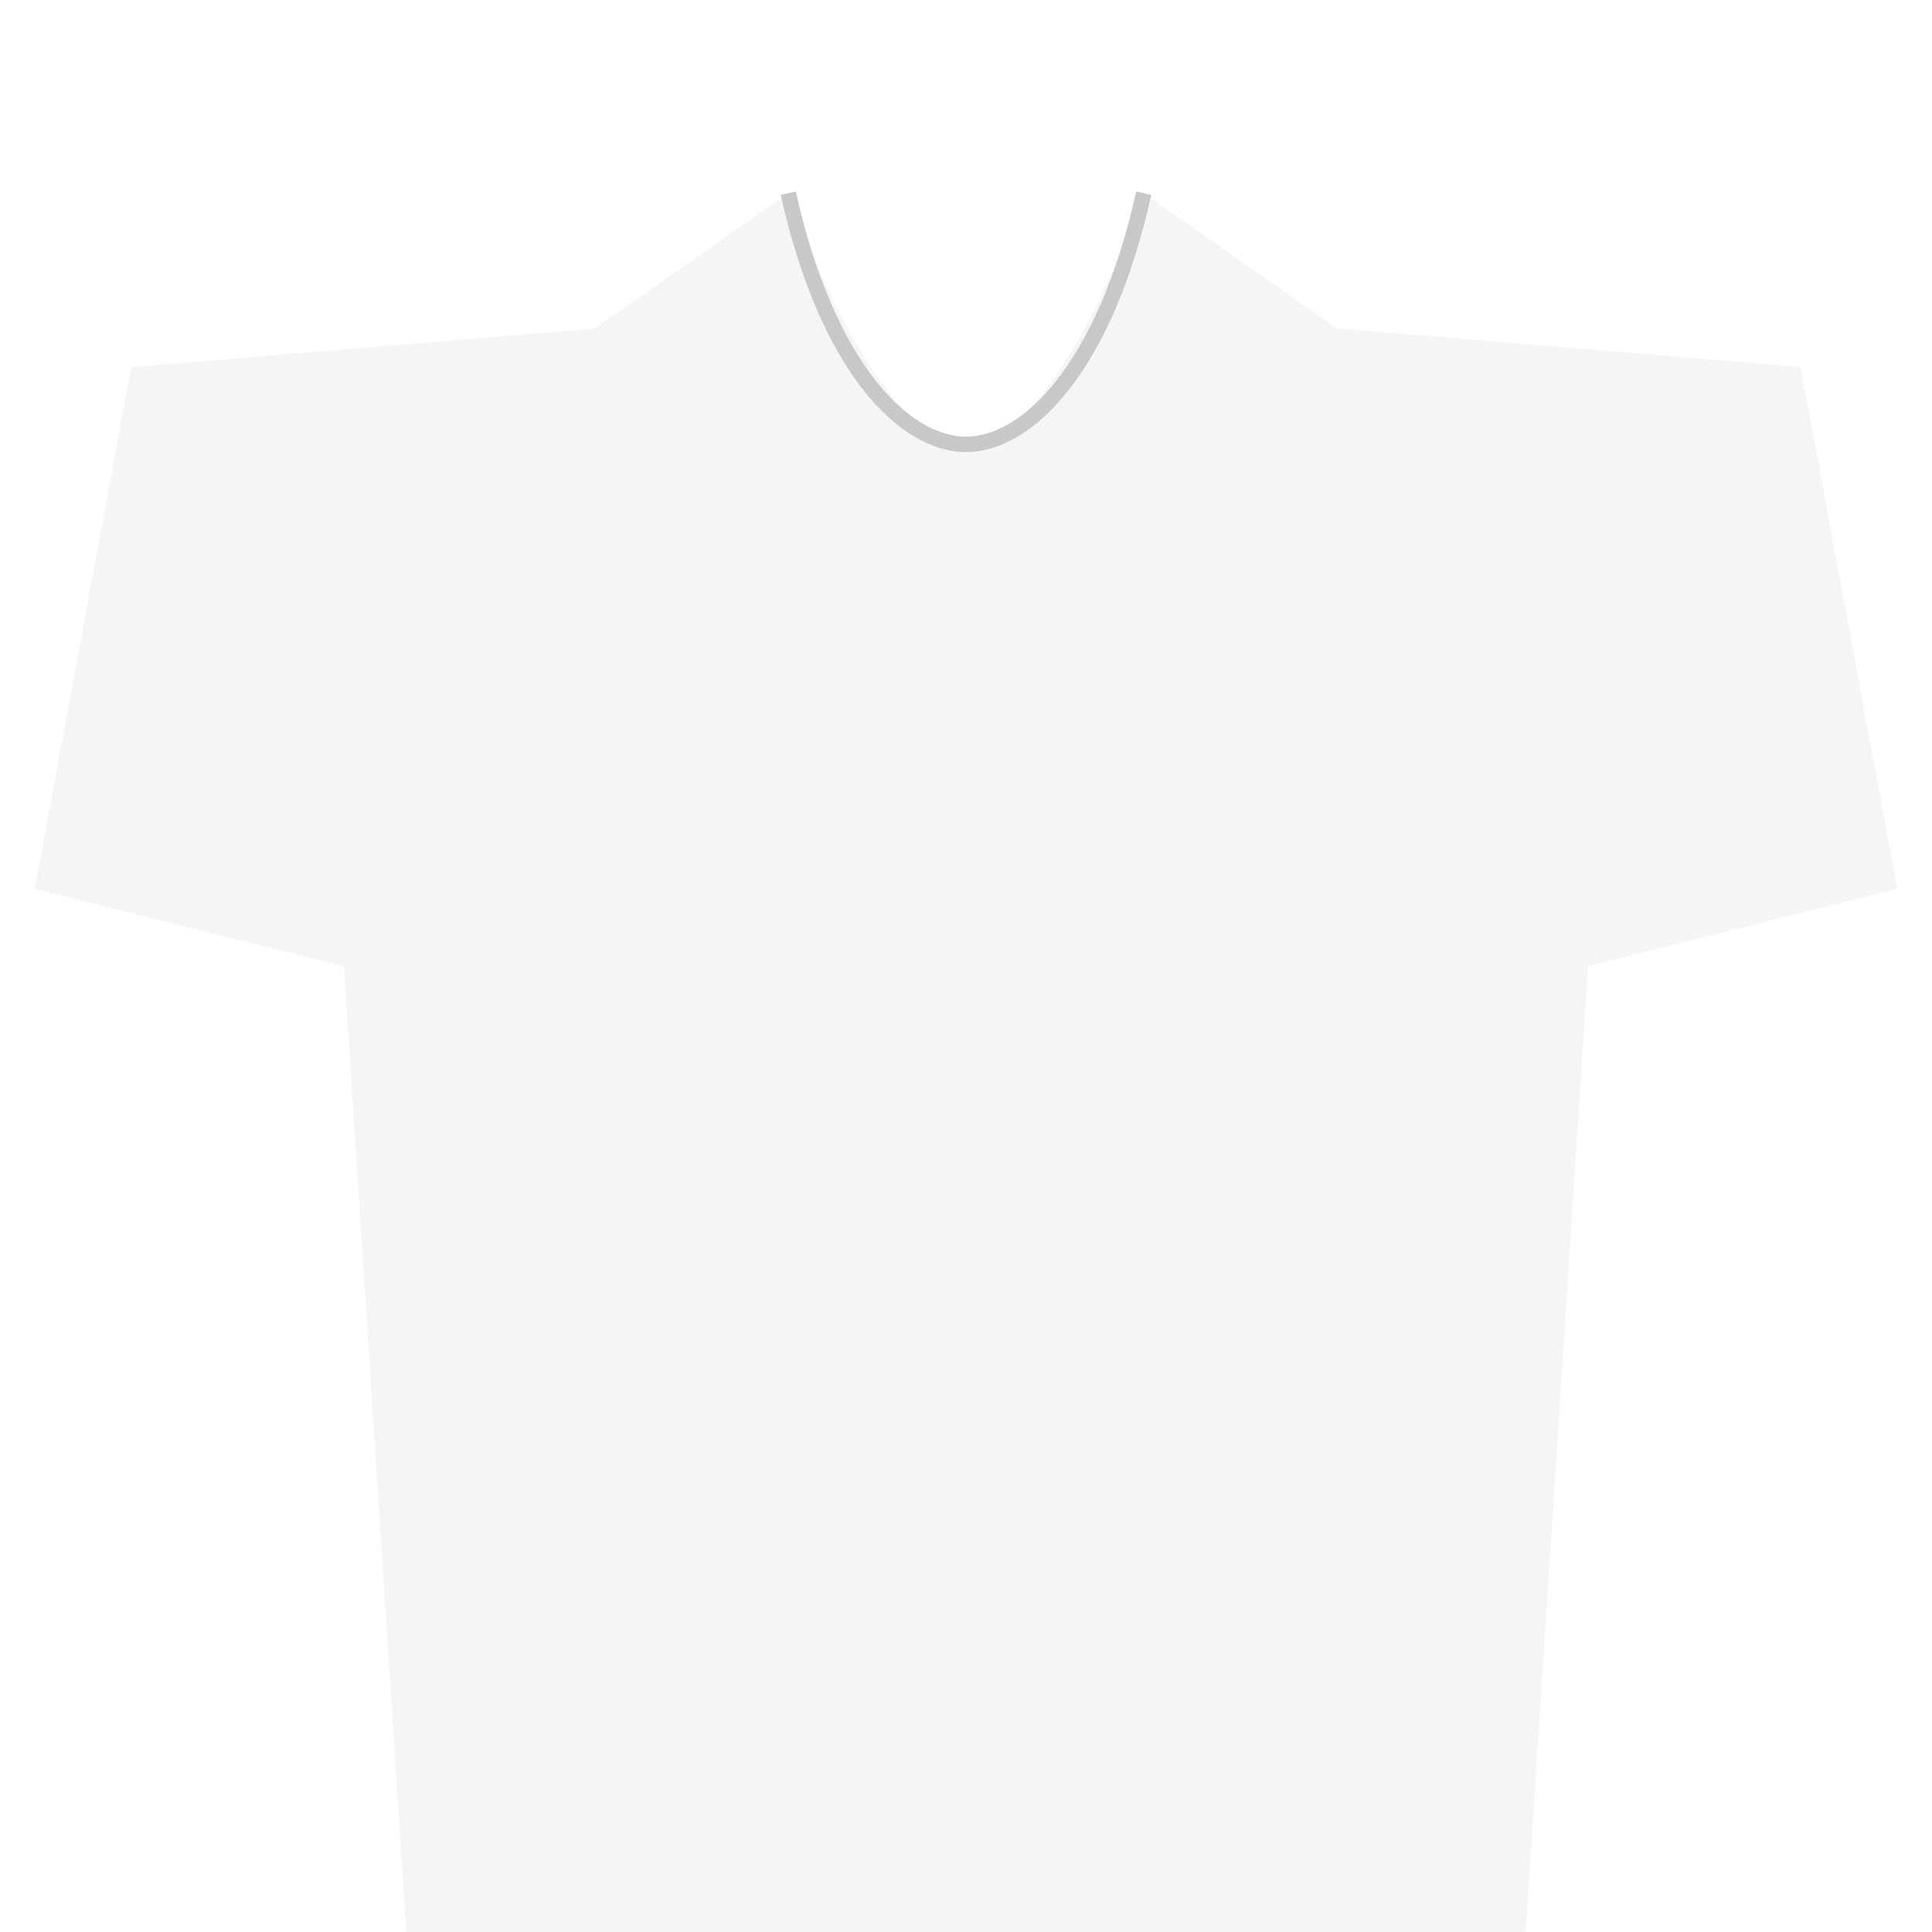
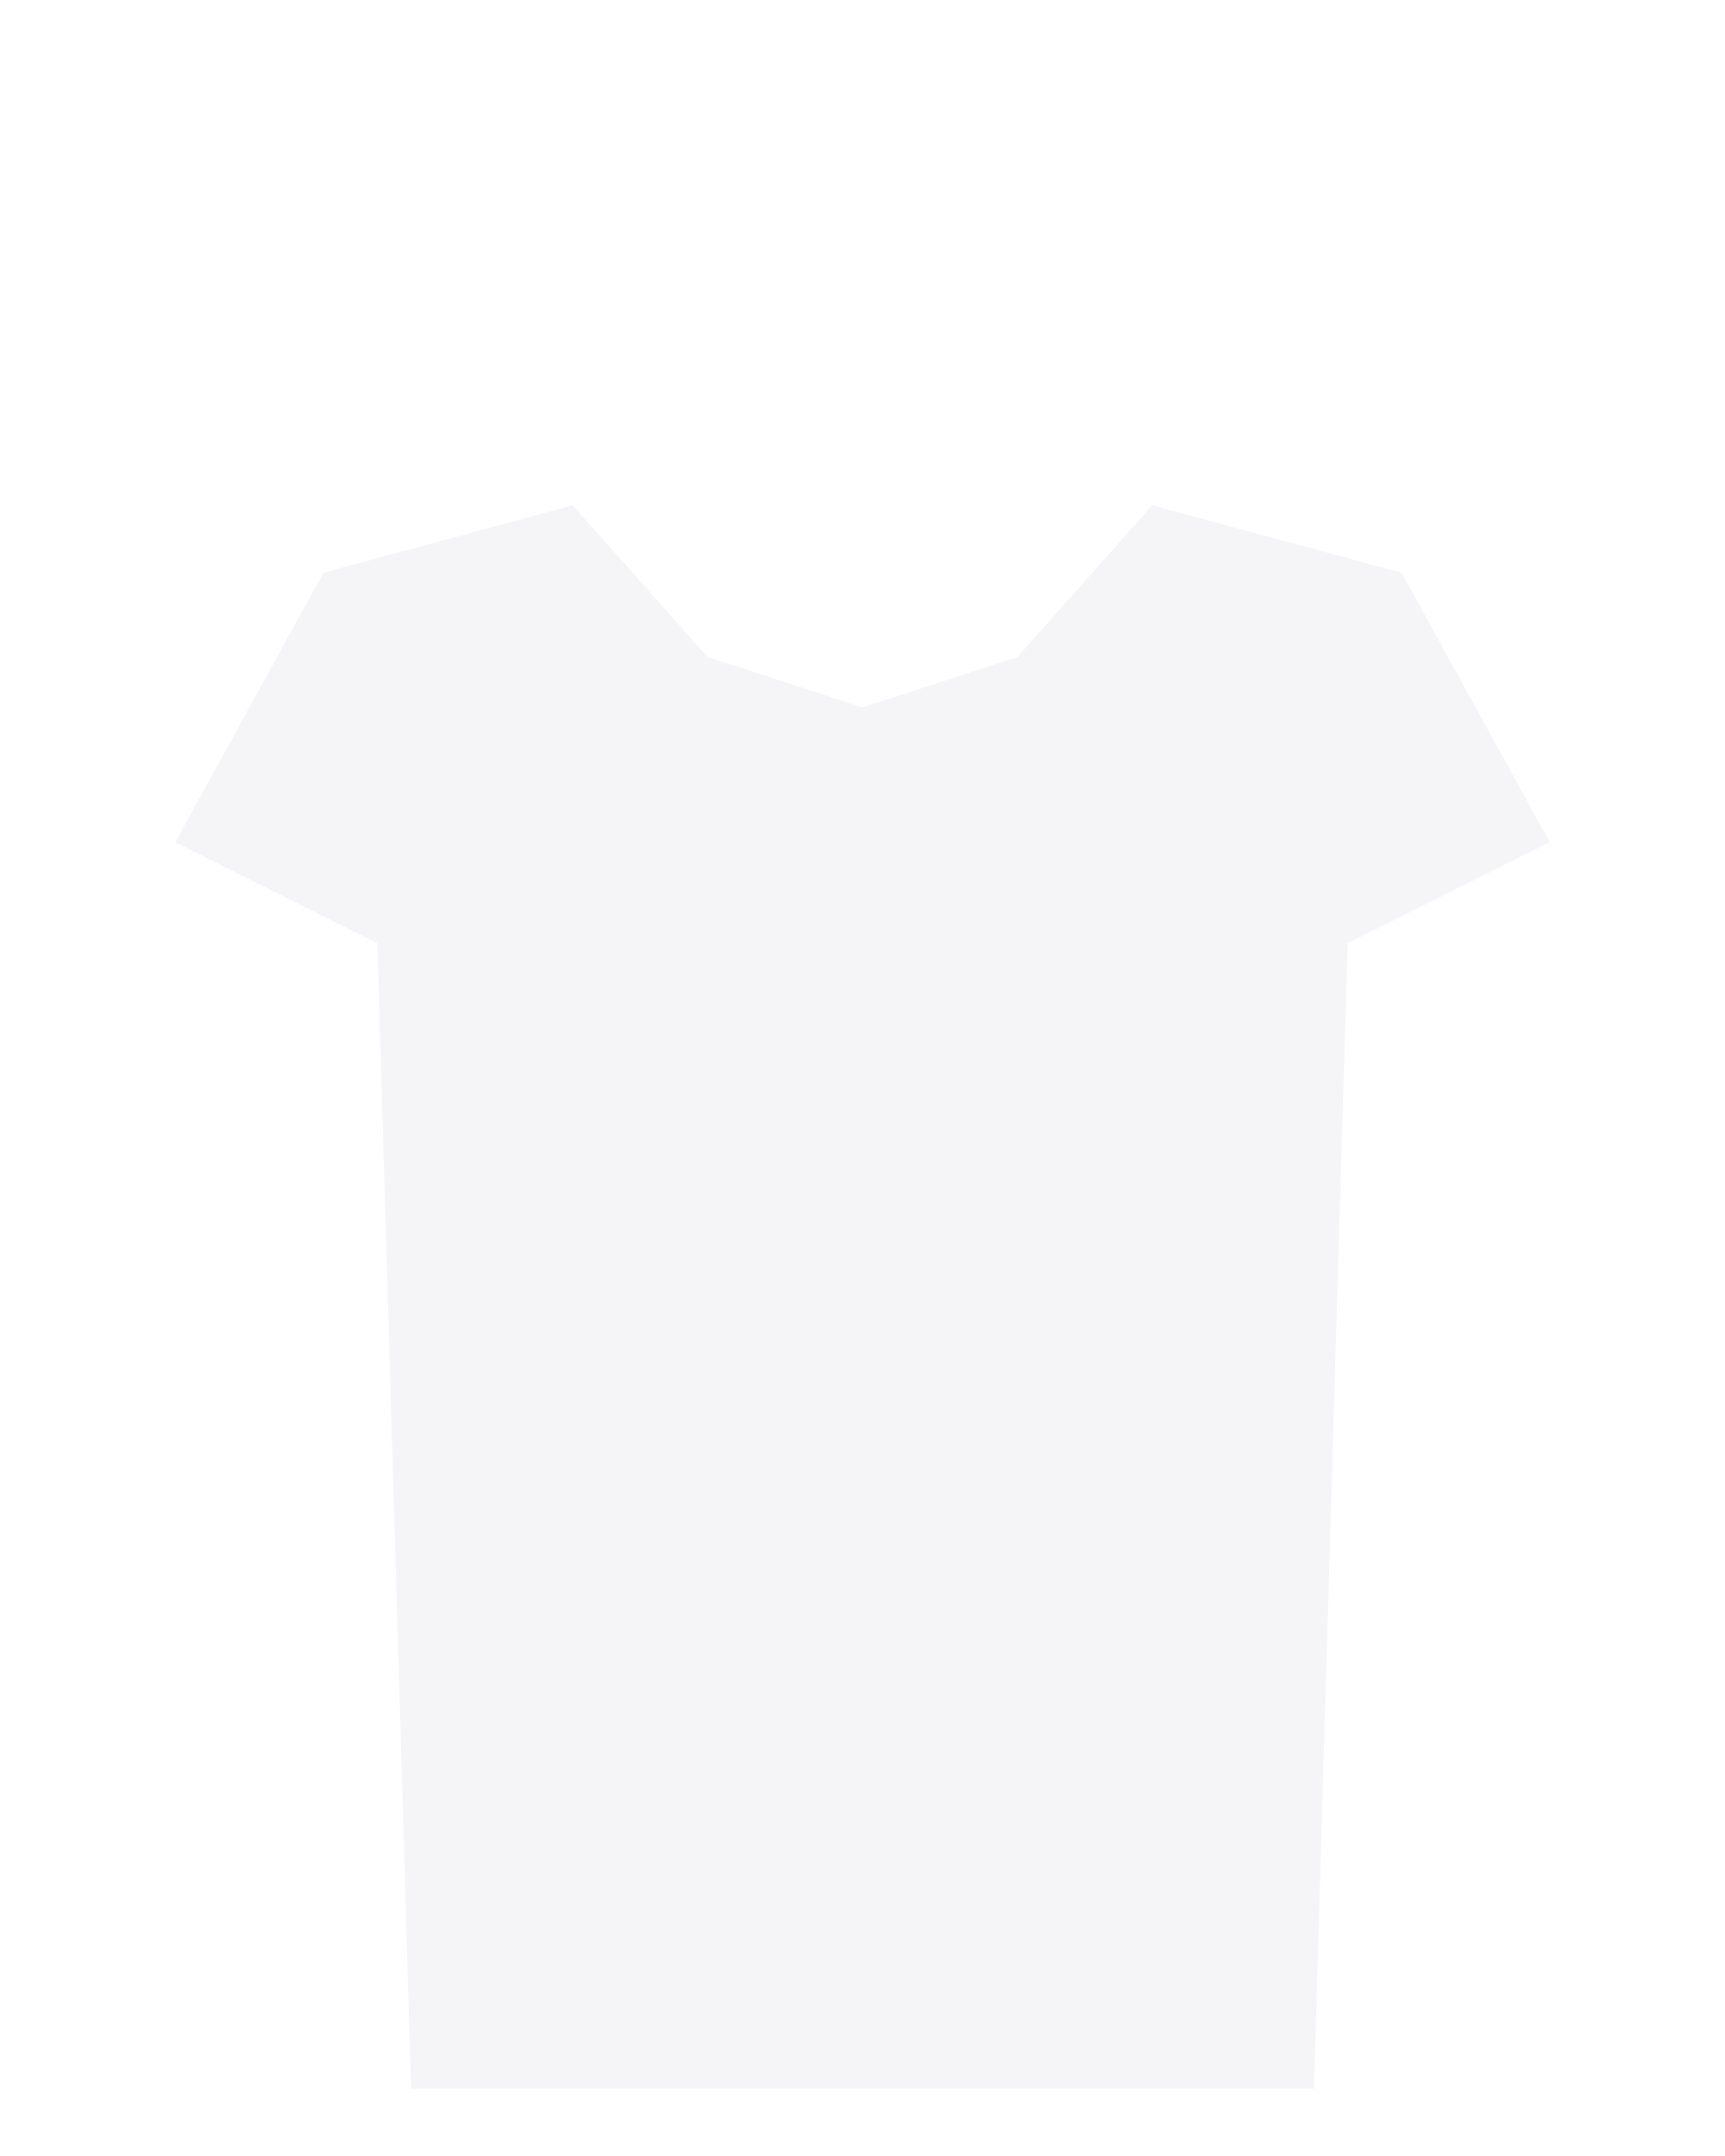
- <svg xmlns="http://www.w3.org/2000/svg" width="96" height="96" viewBox="40 60 432 500">
-   <path d="M210 110 L160 145 L40 155 L15 290 L95 310 L115 620 L397 620 L417 310 L497 290 L472 155 L352 145 L302 110 C302 110 280 175 256 175 C232 175 210 110 210 110 Z" fill="#f5f5f8" opacity="0.95" />
-   <path d="M210 110 C220 155 240 175 256 175 C272 175 292 155 302 110" fill="none" stroke="#c8c8c8" stroke-width="4" />
+ <svg xmlns="http://www.w3.org/2000/svg" width="512" height="640" viewBox="0 0 512 640">
+   <path d="M96 170 L170 150 L210 195 L256 210 L302 195 L342 150 L416 170 L460 250 L400 280 L390 620 L122 620 L112 280 L52 250 Z" fill="#f5f5f7" opacity="0.96" />
+   <path d="M210 195 L256 210 L302 195 L280 155 L256 165 L232 155 Z" fill="none" />
+   <ellipse cx="256" cy="188" rx="52" ry="28" fill="none" />
</svg>
